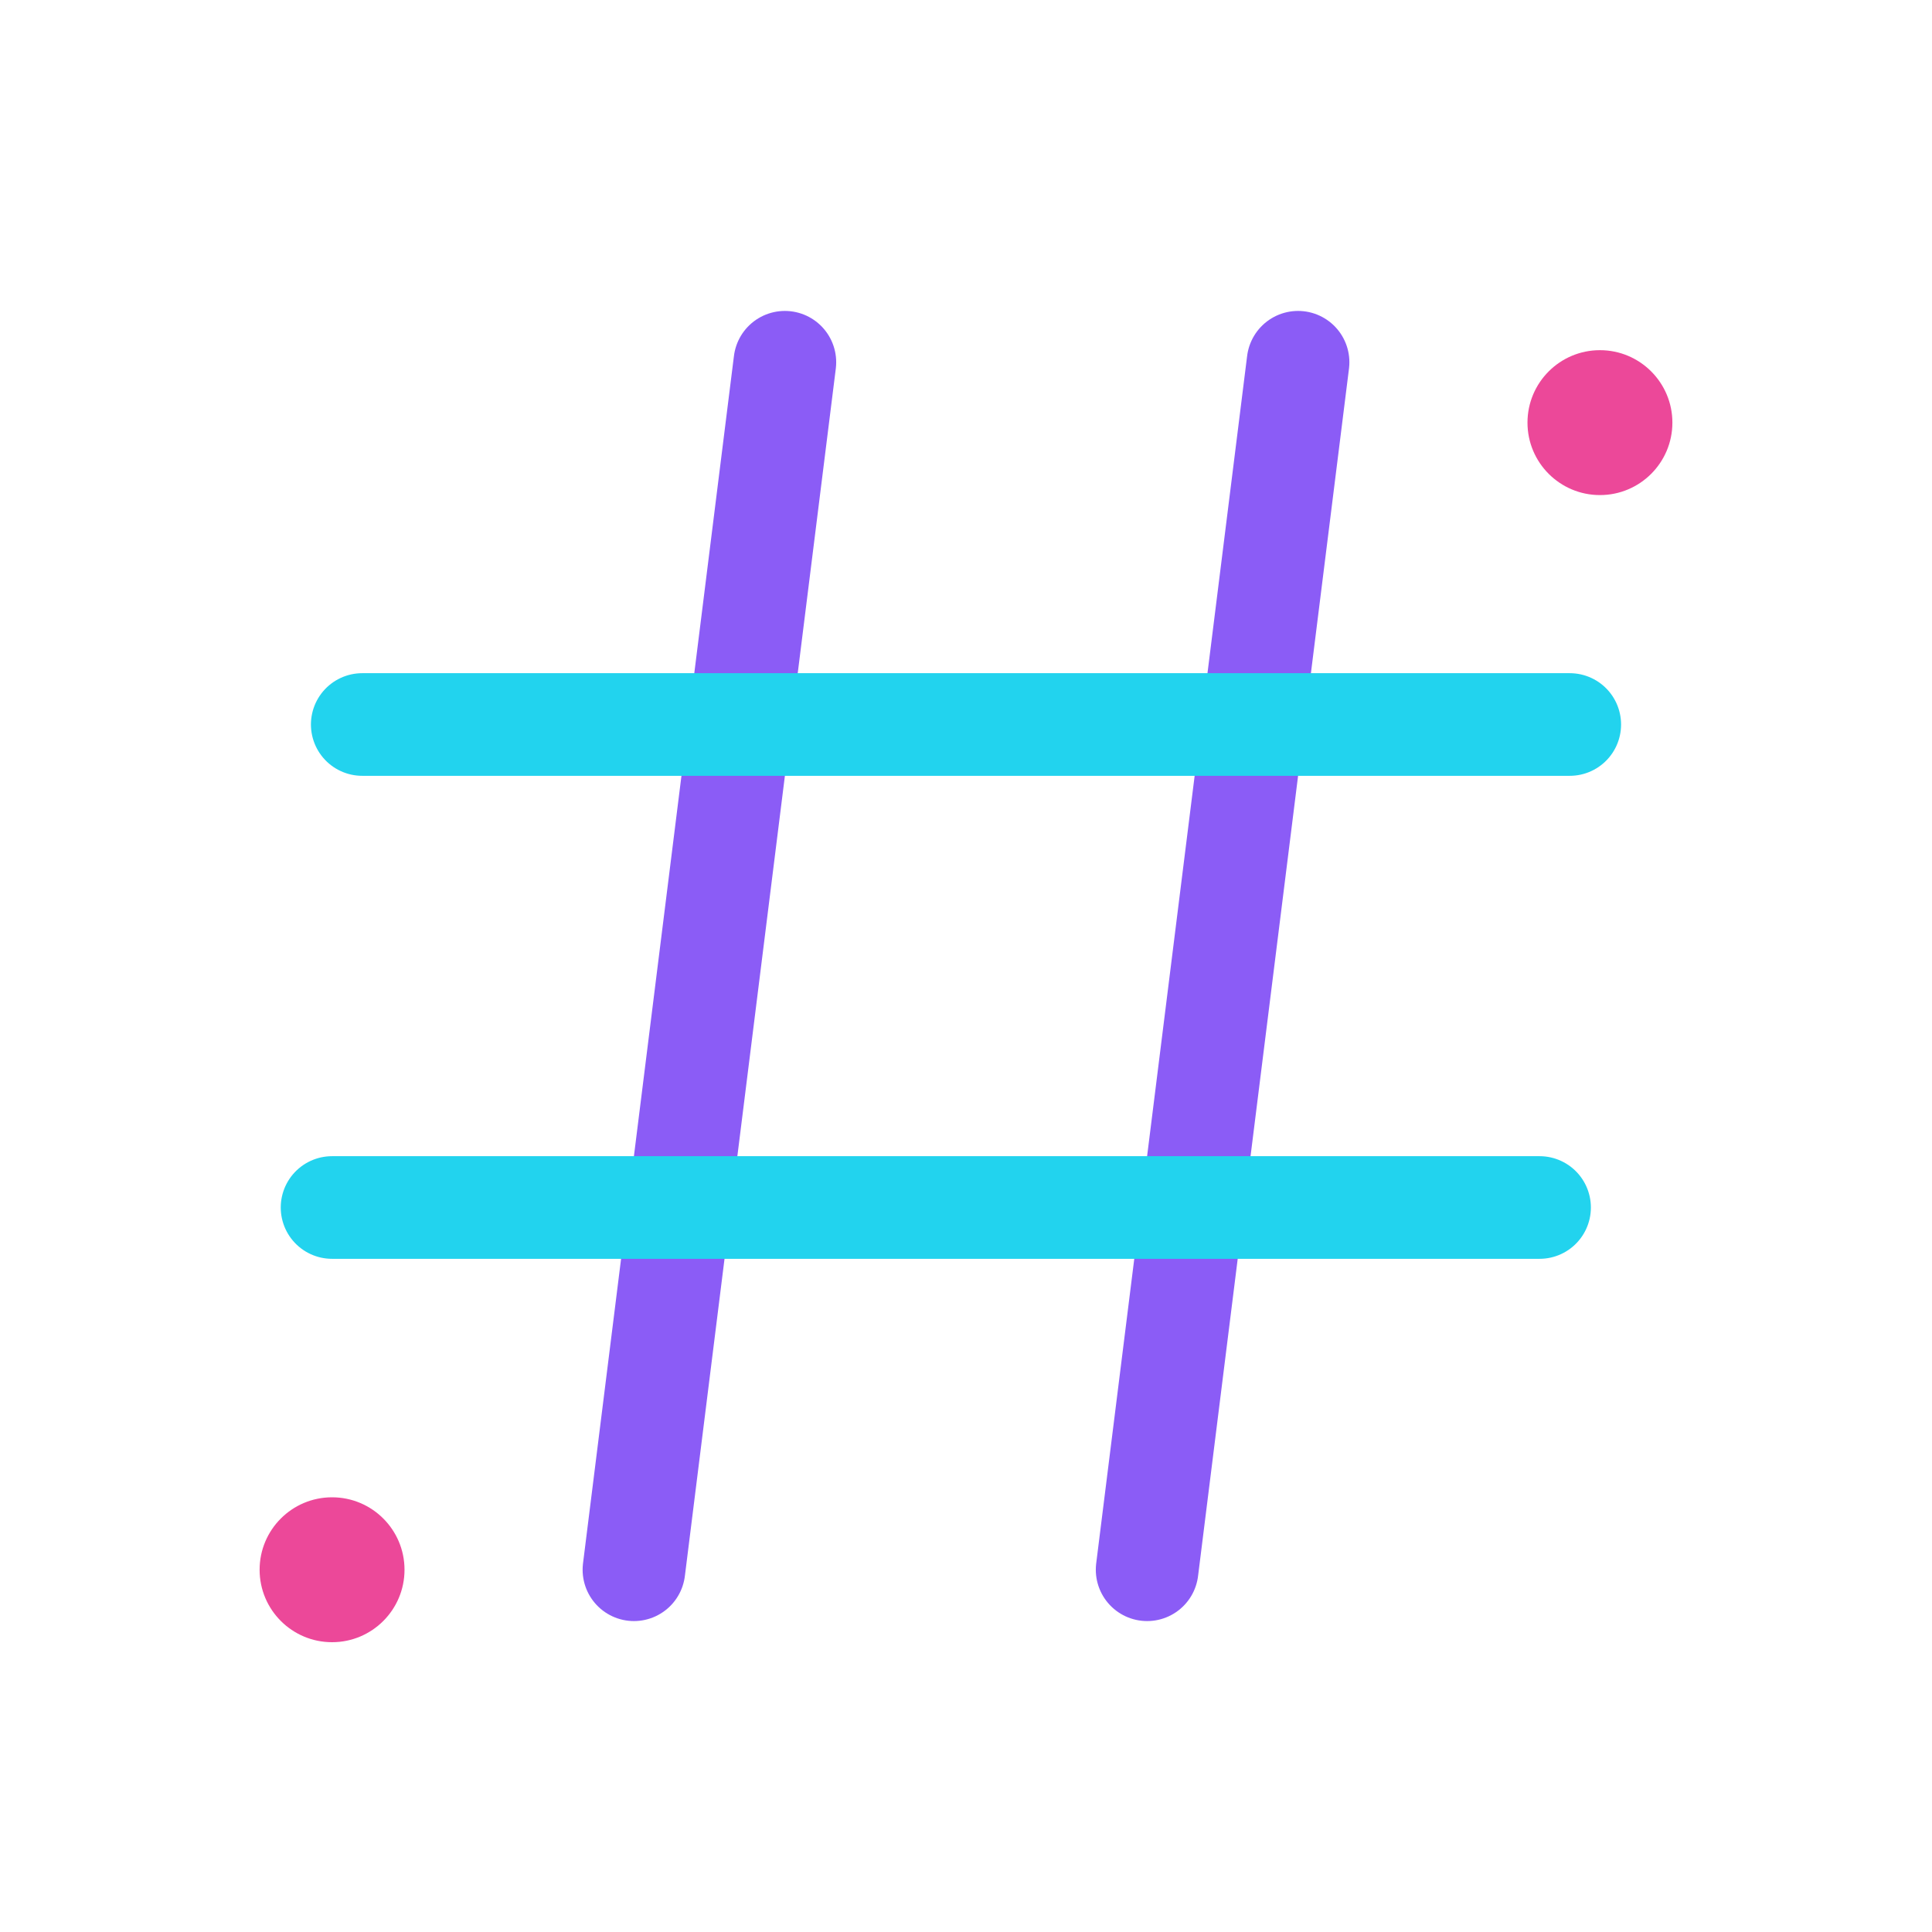
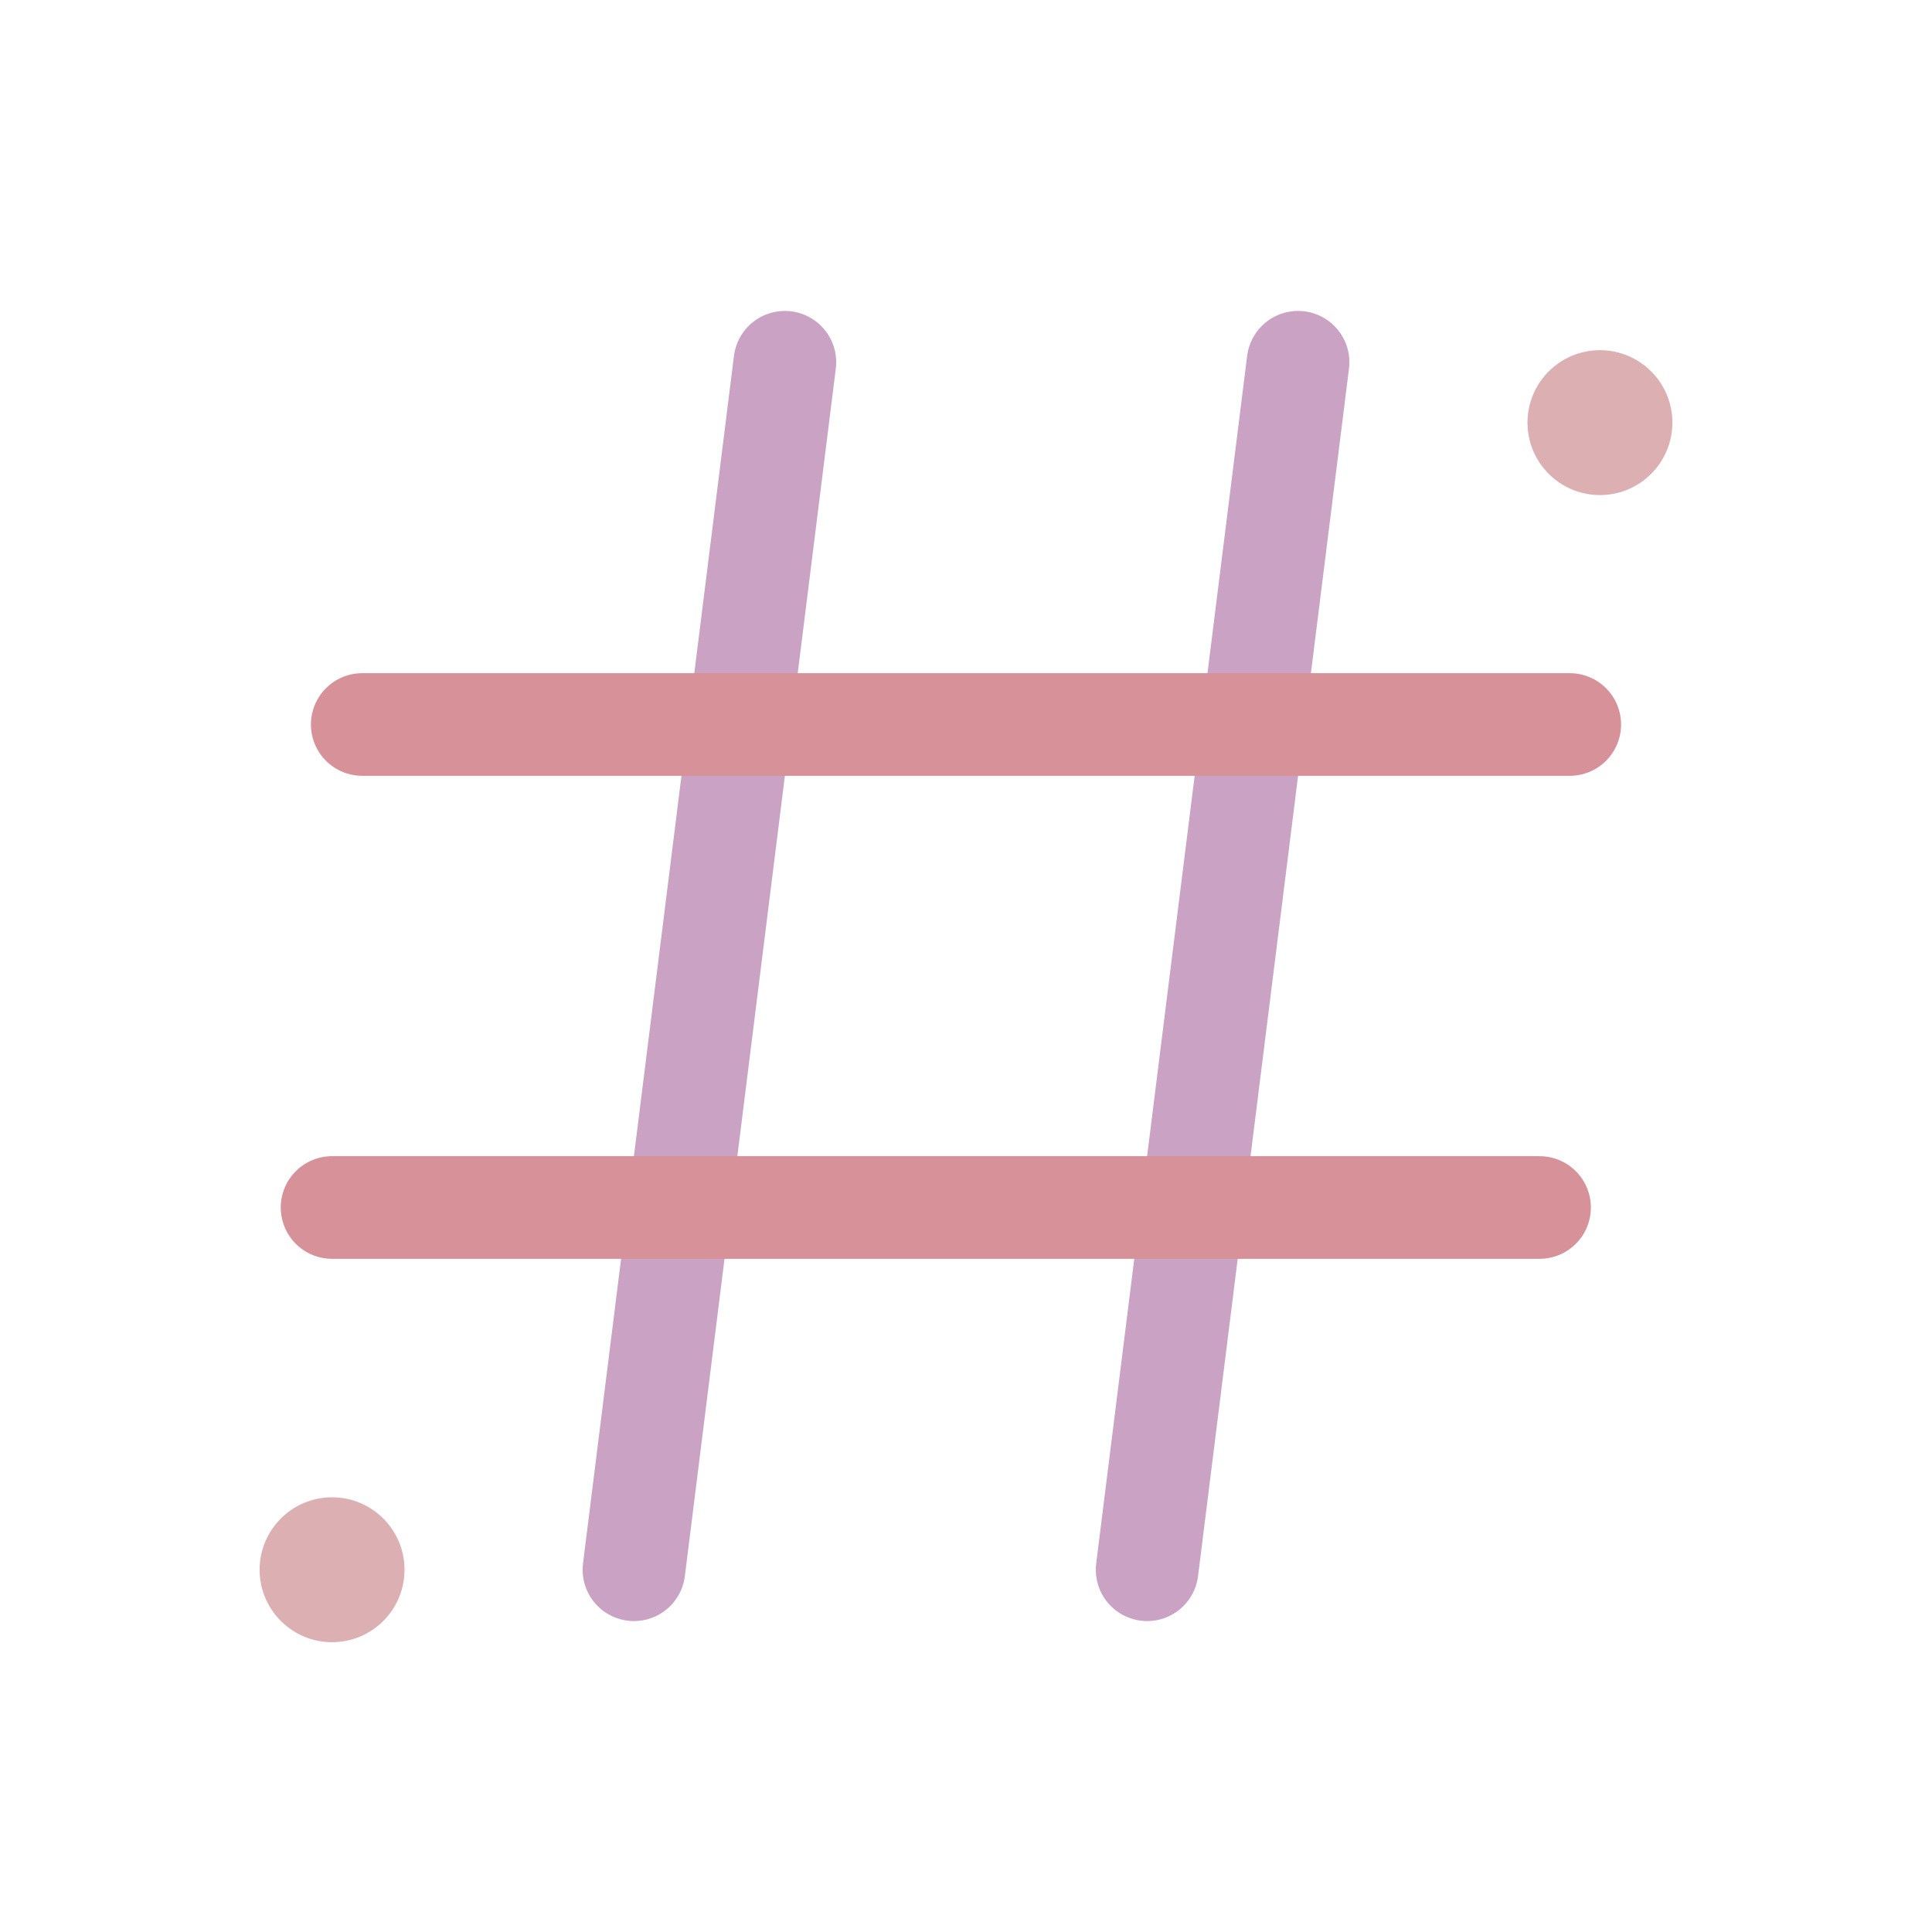
<svg xmlns="http://www.w3.org/2000/svg" viewBox="0 0 64 64" fill="none" stroke-linecap="round" stroke-linejoin="round" role="img" aria-hidden="true">
-   <path d="M26 12L21 52M43 12L38 52" stroke="#8b5cf6" stroke-width="3.4" />
-   <path d="M12 24h40M11 40h40" stroke="#22d3ee" stroke-width="3.4" />
-   <circle cx="53" cy="14" r="2.4" fill="#ec4899" />
-   <circle cx="11" cy="52" r="2.4" fill="#ec4899" />
+   <path d="M26 12L21 52M43 12L38 52" stroke="#c9a2c4" stroke-width="3.4" />
+   <path d="M12 24h40M11 40h40" stroke="#d79198" stroke-width="3.4" />
+   <circle cx="53" cy="14" r="2.4" fill="#dcafb3" />
+   <circle cx="11" cy="52" r="2.4" fill="#dcafb3" />
</svg>
